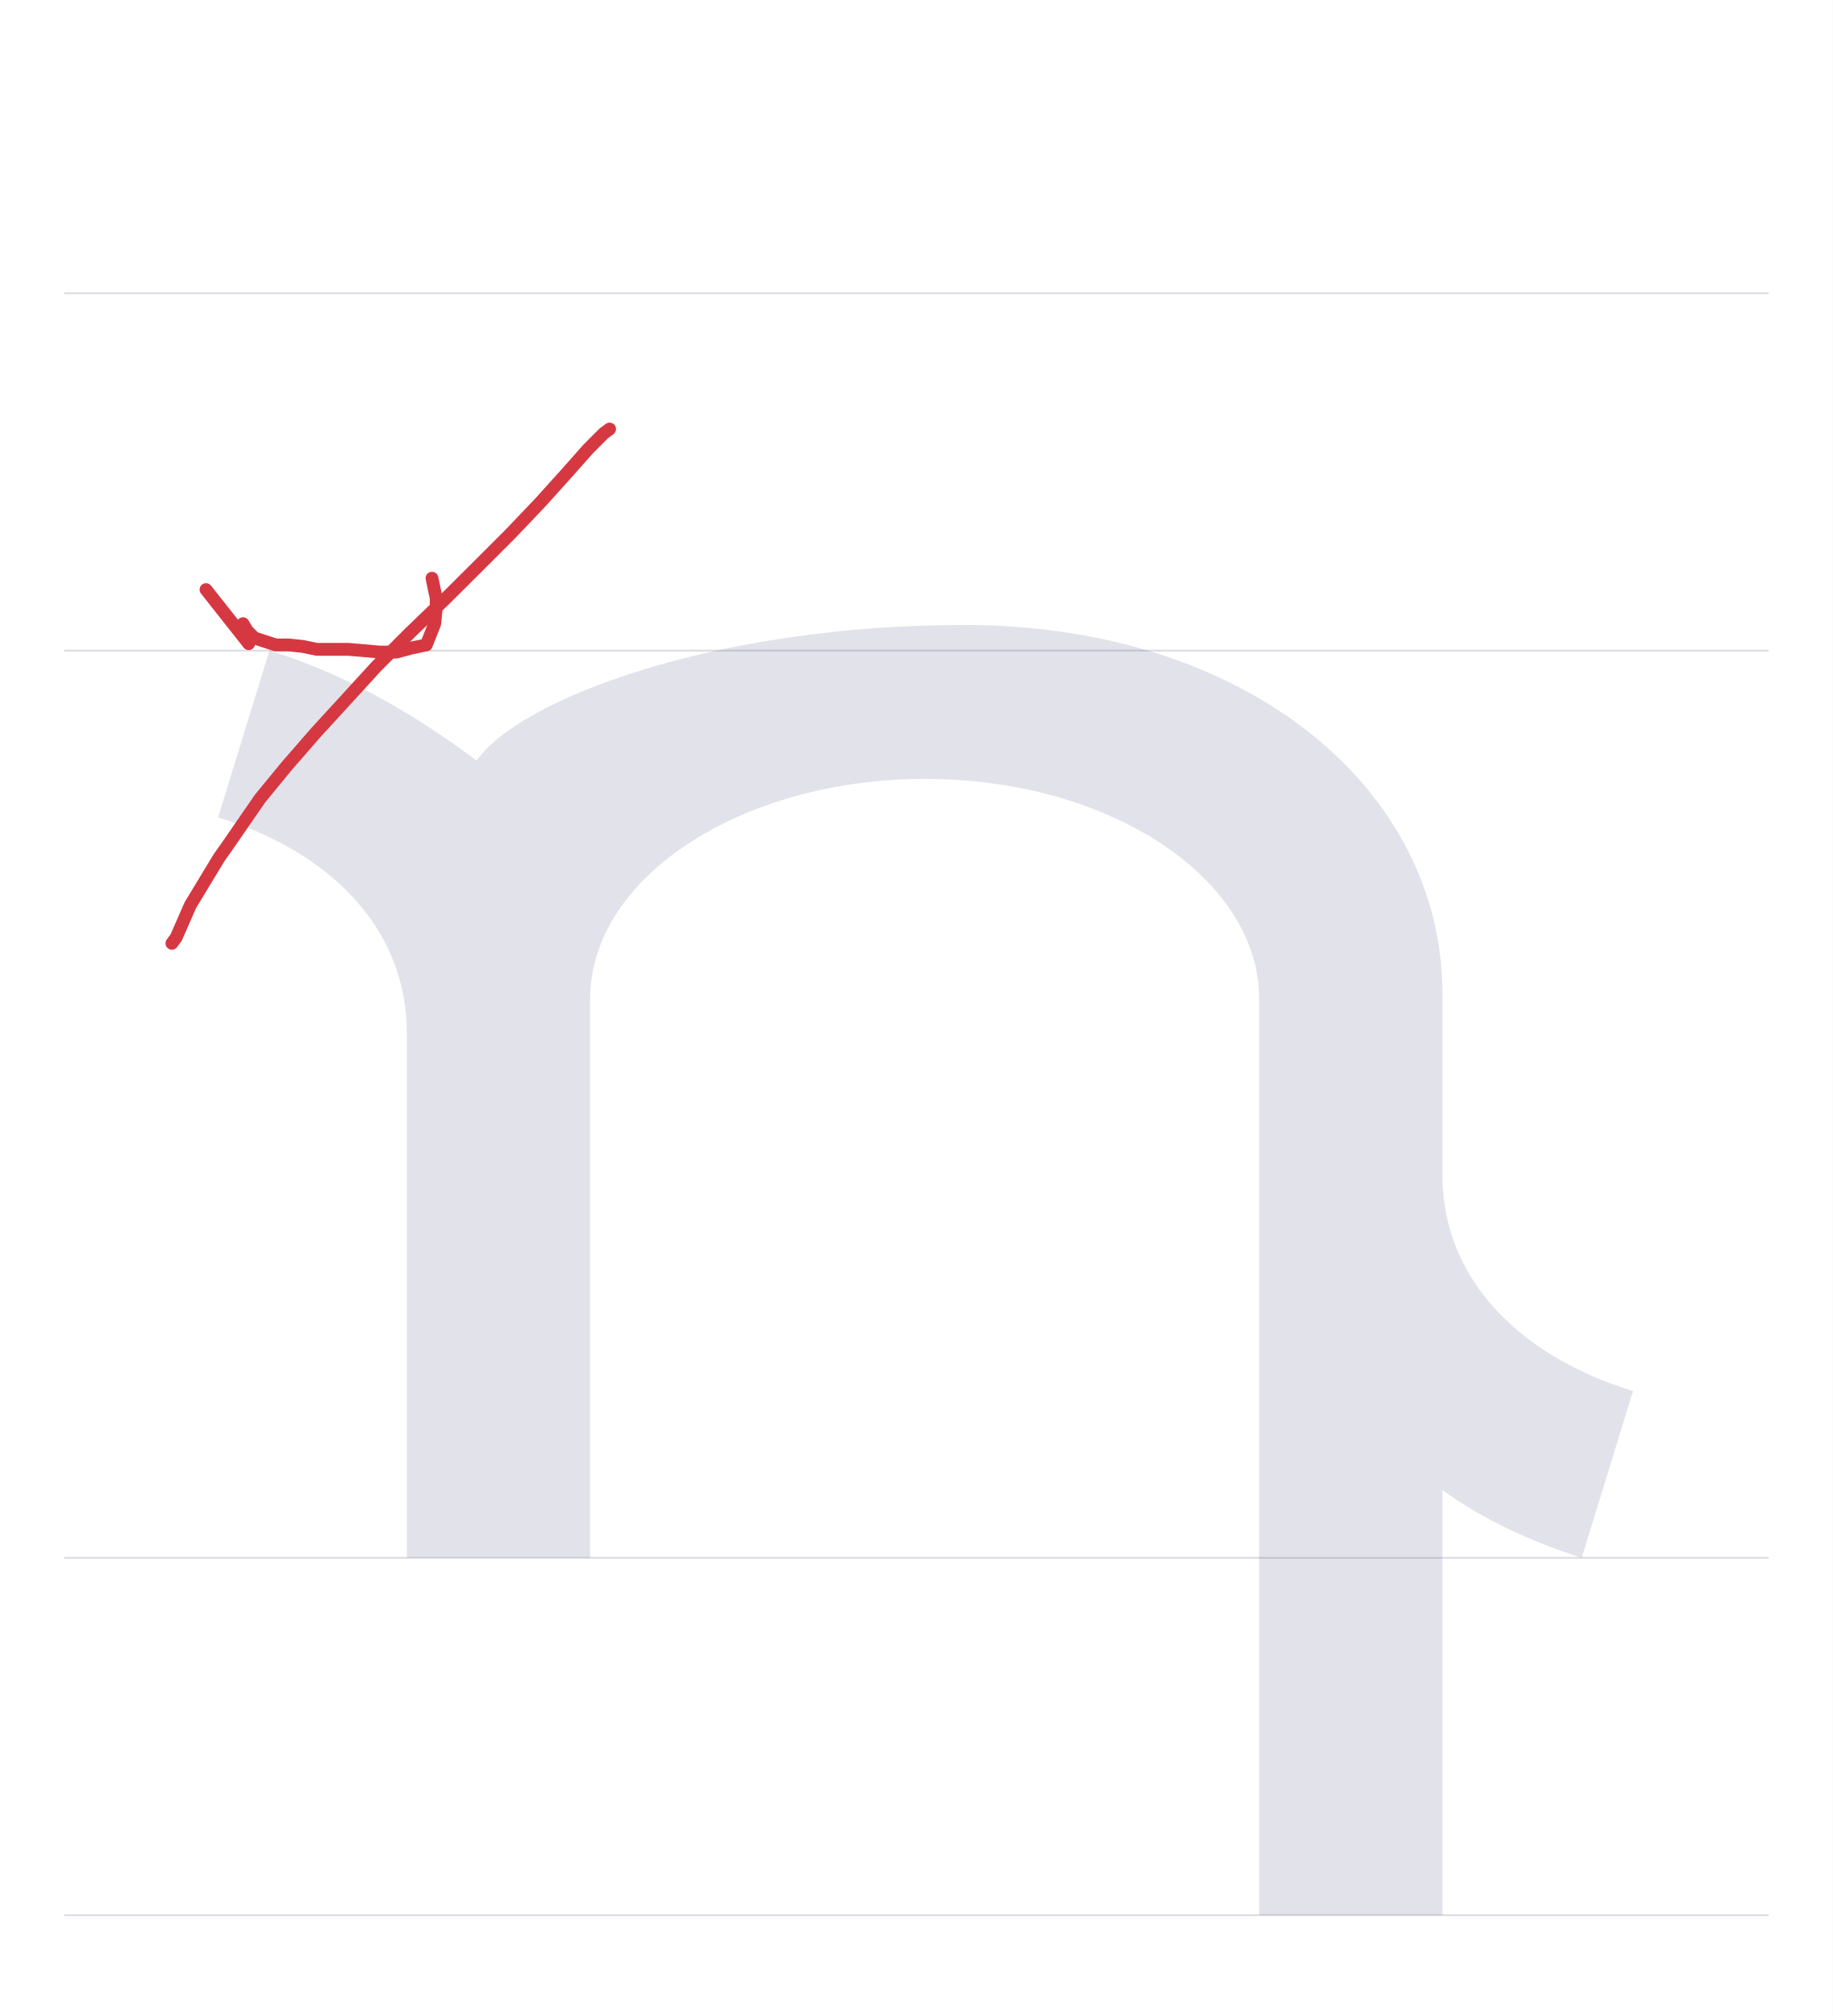
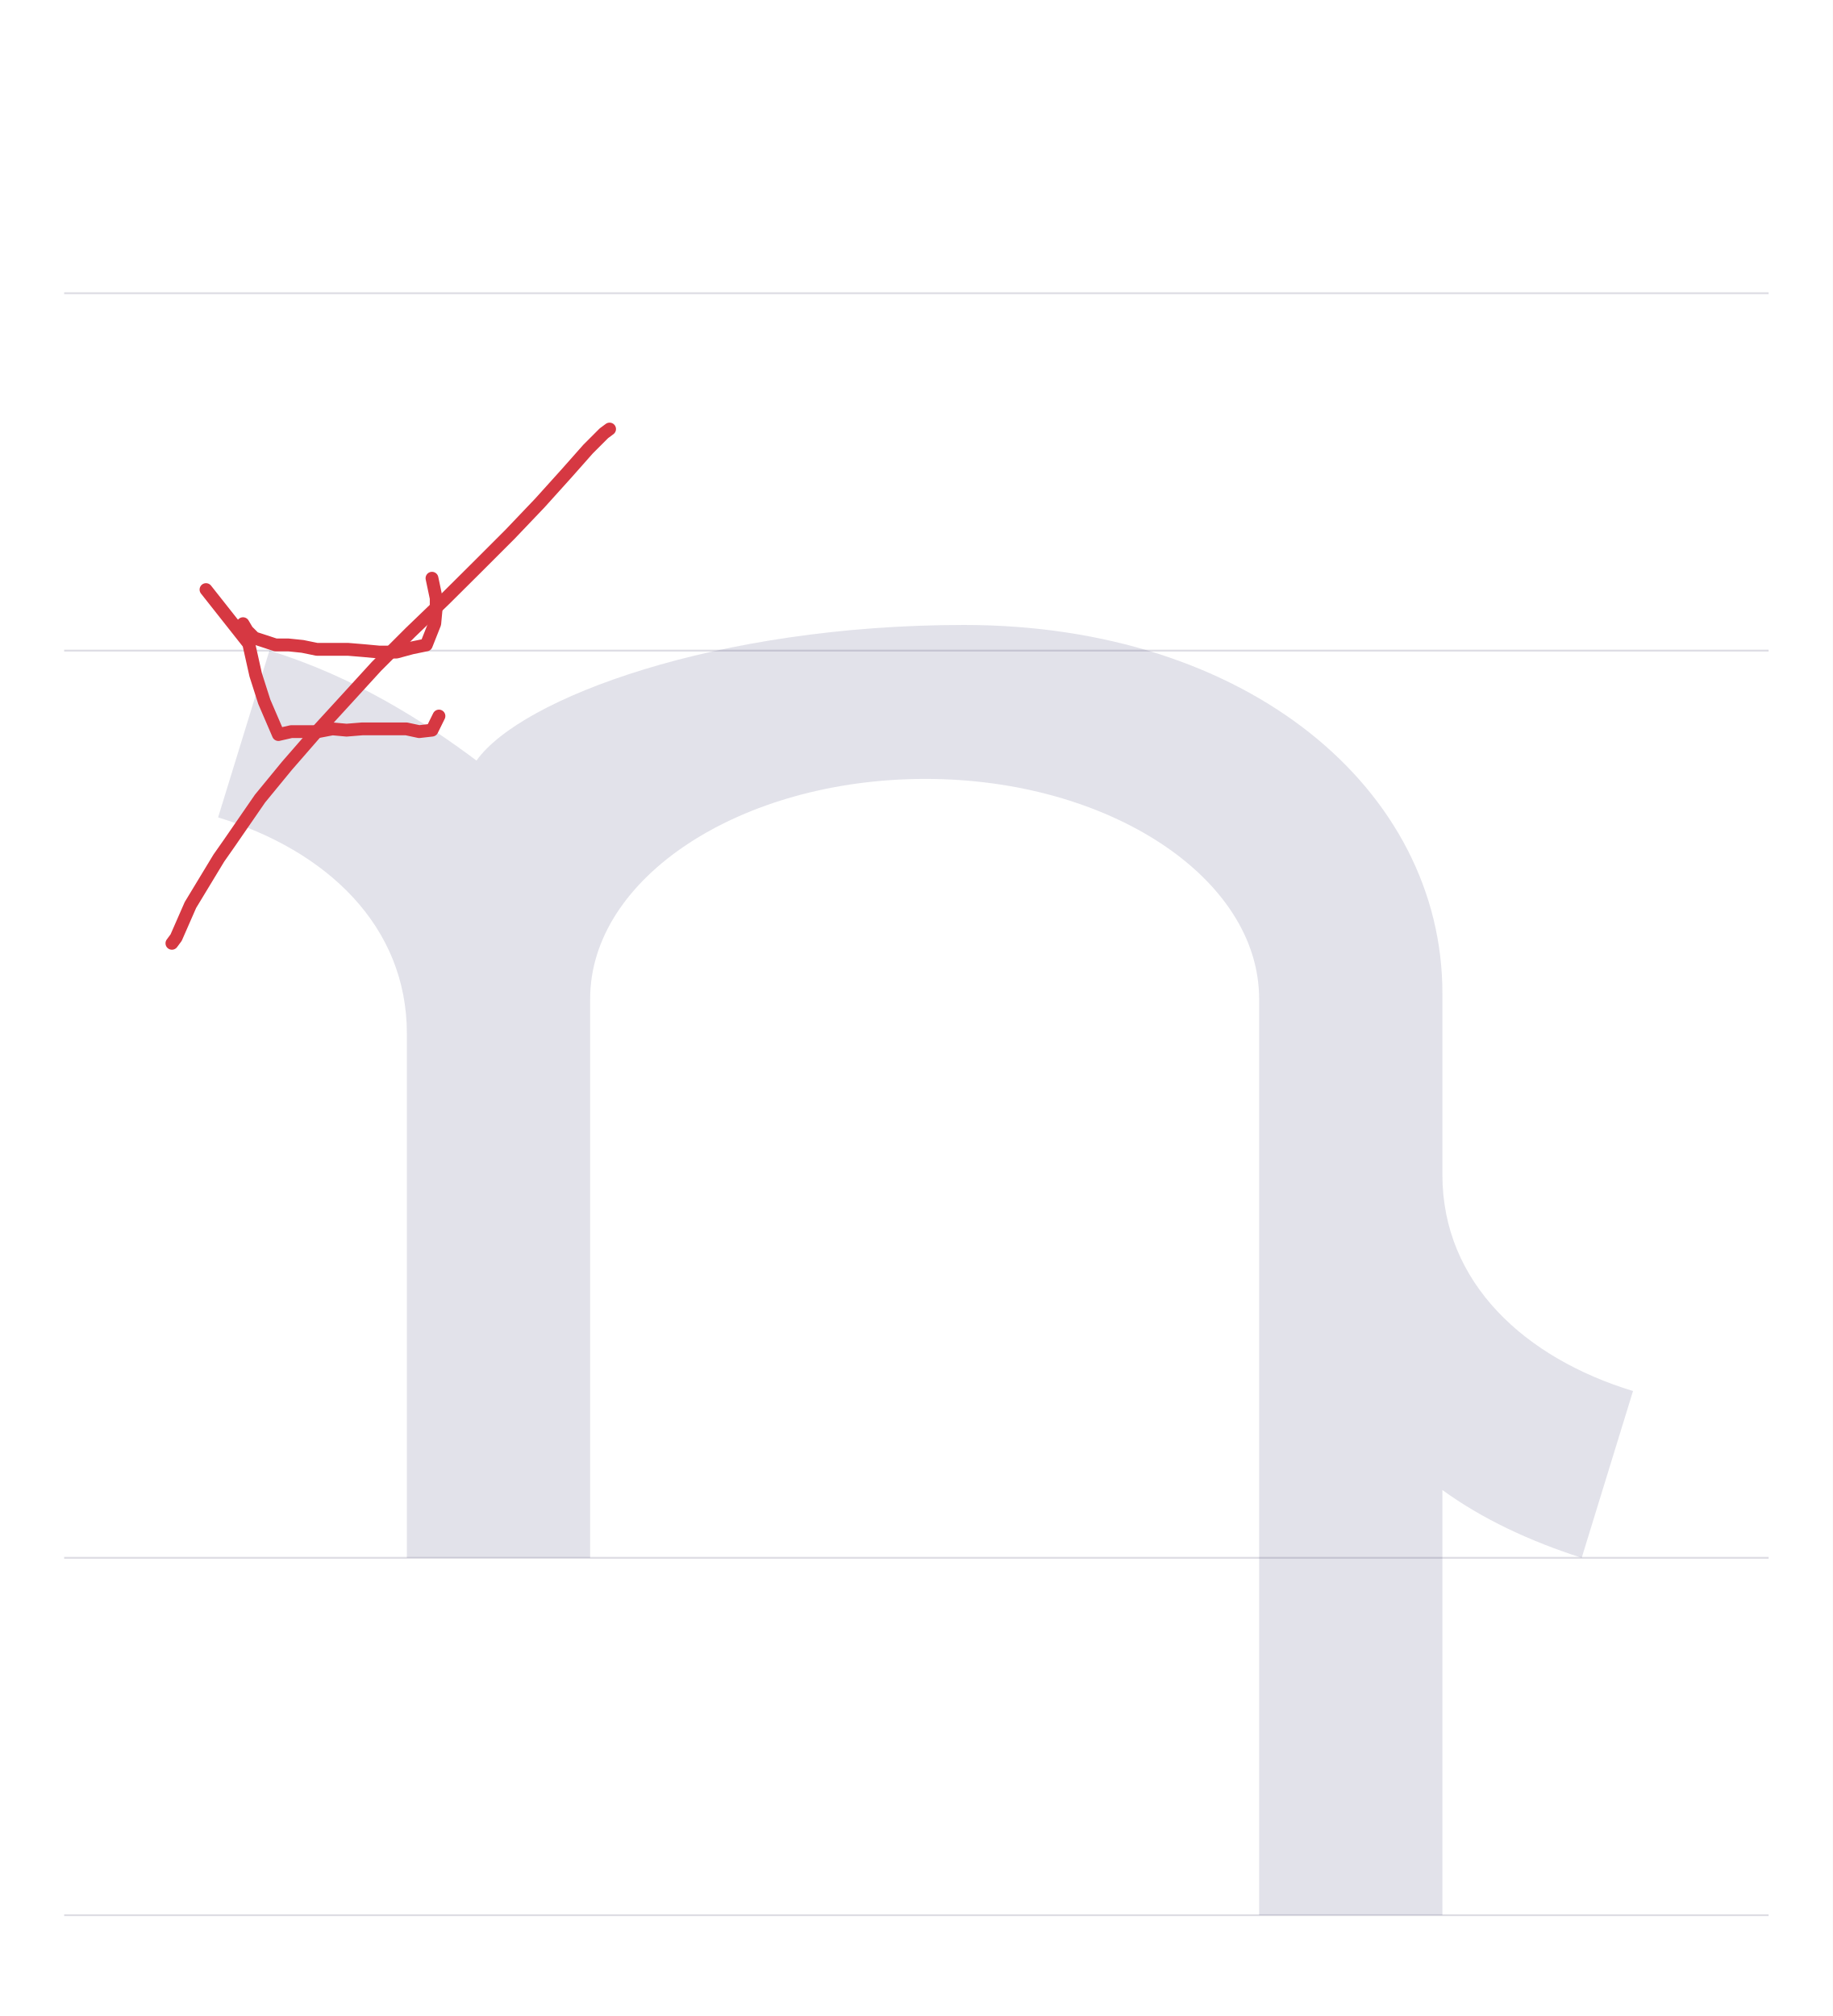
<svg xmlns="http://www.w3.org/2000/svg" viewBox="0 0 1000 1100">
  <rect width="100%" height="100%" fill="white" />
  <path d="M35 850H965" stroke="#dedde4" fill="none" />
  <path d="M35 355H965" stroke="#dedde4" fill="none" />
  <path d="M35 160H965" stroke="#dedde4" fill="none" />
  <path d="M35 1045H965" stroke="#dedde4" fill="none" />
  <path d="M108 0H208V305C208 371 290 425 391 425C491 425 573 371 573 305V-195H673V37C695 21 721 9 749 0L777 91C718 109 673 150 673 209V308C673 419 567 509 412 509C277 509 170 469 146 435C118 456 79 481 33 495L5 404C64 386 108 345 108 286Z" fill="#08084d" opacity=".12" transform="translate(114.0 850) scale(1 -1)" />
  <path d="M235.7,315.5L238,326.4L238,331.8L237.2,340.3L232.6,351.9L224.8,353.5L216.3,355.8L207,355.8L198.4,355L189.9,354.3L182.2,354.3L172.9,354.3L165.1,352.7L157.4,351.9L150.4,351.9L143.4,349.6L138.8,348.1L134.9,344.2L132.6,340.3" fill="none" stroke="#d63842" stroke-width="7" stroke-linecap="round" stroke-linejoin="round" />
  <path d="M93.8,514.7L96.1,511.6L103.9,493.8L119.4,468.2L124.8,460.5L141.9,435.7L156.6,417.8L172.1,400L188.4,382.2L205.4,363.6L224,345L242.6,327.1L260.5,309.3L278.3,291.5L294.6,274.4L309.3,258.1L320.9,245L329.5,236.4L332.6,234.1" fill="none" stroke="#d63842" stroke-width="7" stroke-linecap="round" stroke-linejoin="round" />
-   <path d="M112.4,321.7L135.7,351.2" fill="none" stroke="#d63842" stroke-width="7" stroke-linecap="round" stroke-linejoin="round" />
+   <path d="M112.4,321.7L135.7,351.2L139.5,368.2L144.2,382.9L151.9,400.8L158.9,399.2L166.7,399.2L173.6,399.2L181.4,397.7L189.1,398.4L197.7,397.7L206.2,397.7L214,397.7L221.7,397.7L228.7,399.2L235.7,398.4L239.5,390.7" fill="none" stroke="#d63842" stroke-width="7" stroke-linecap="round" stroke-linejoin="round" />
</svg>
